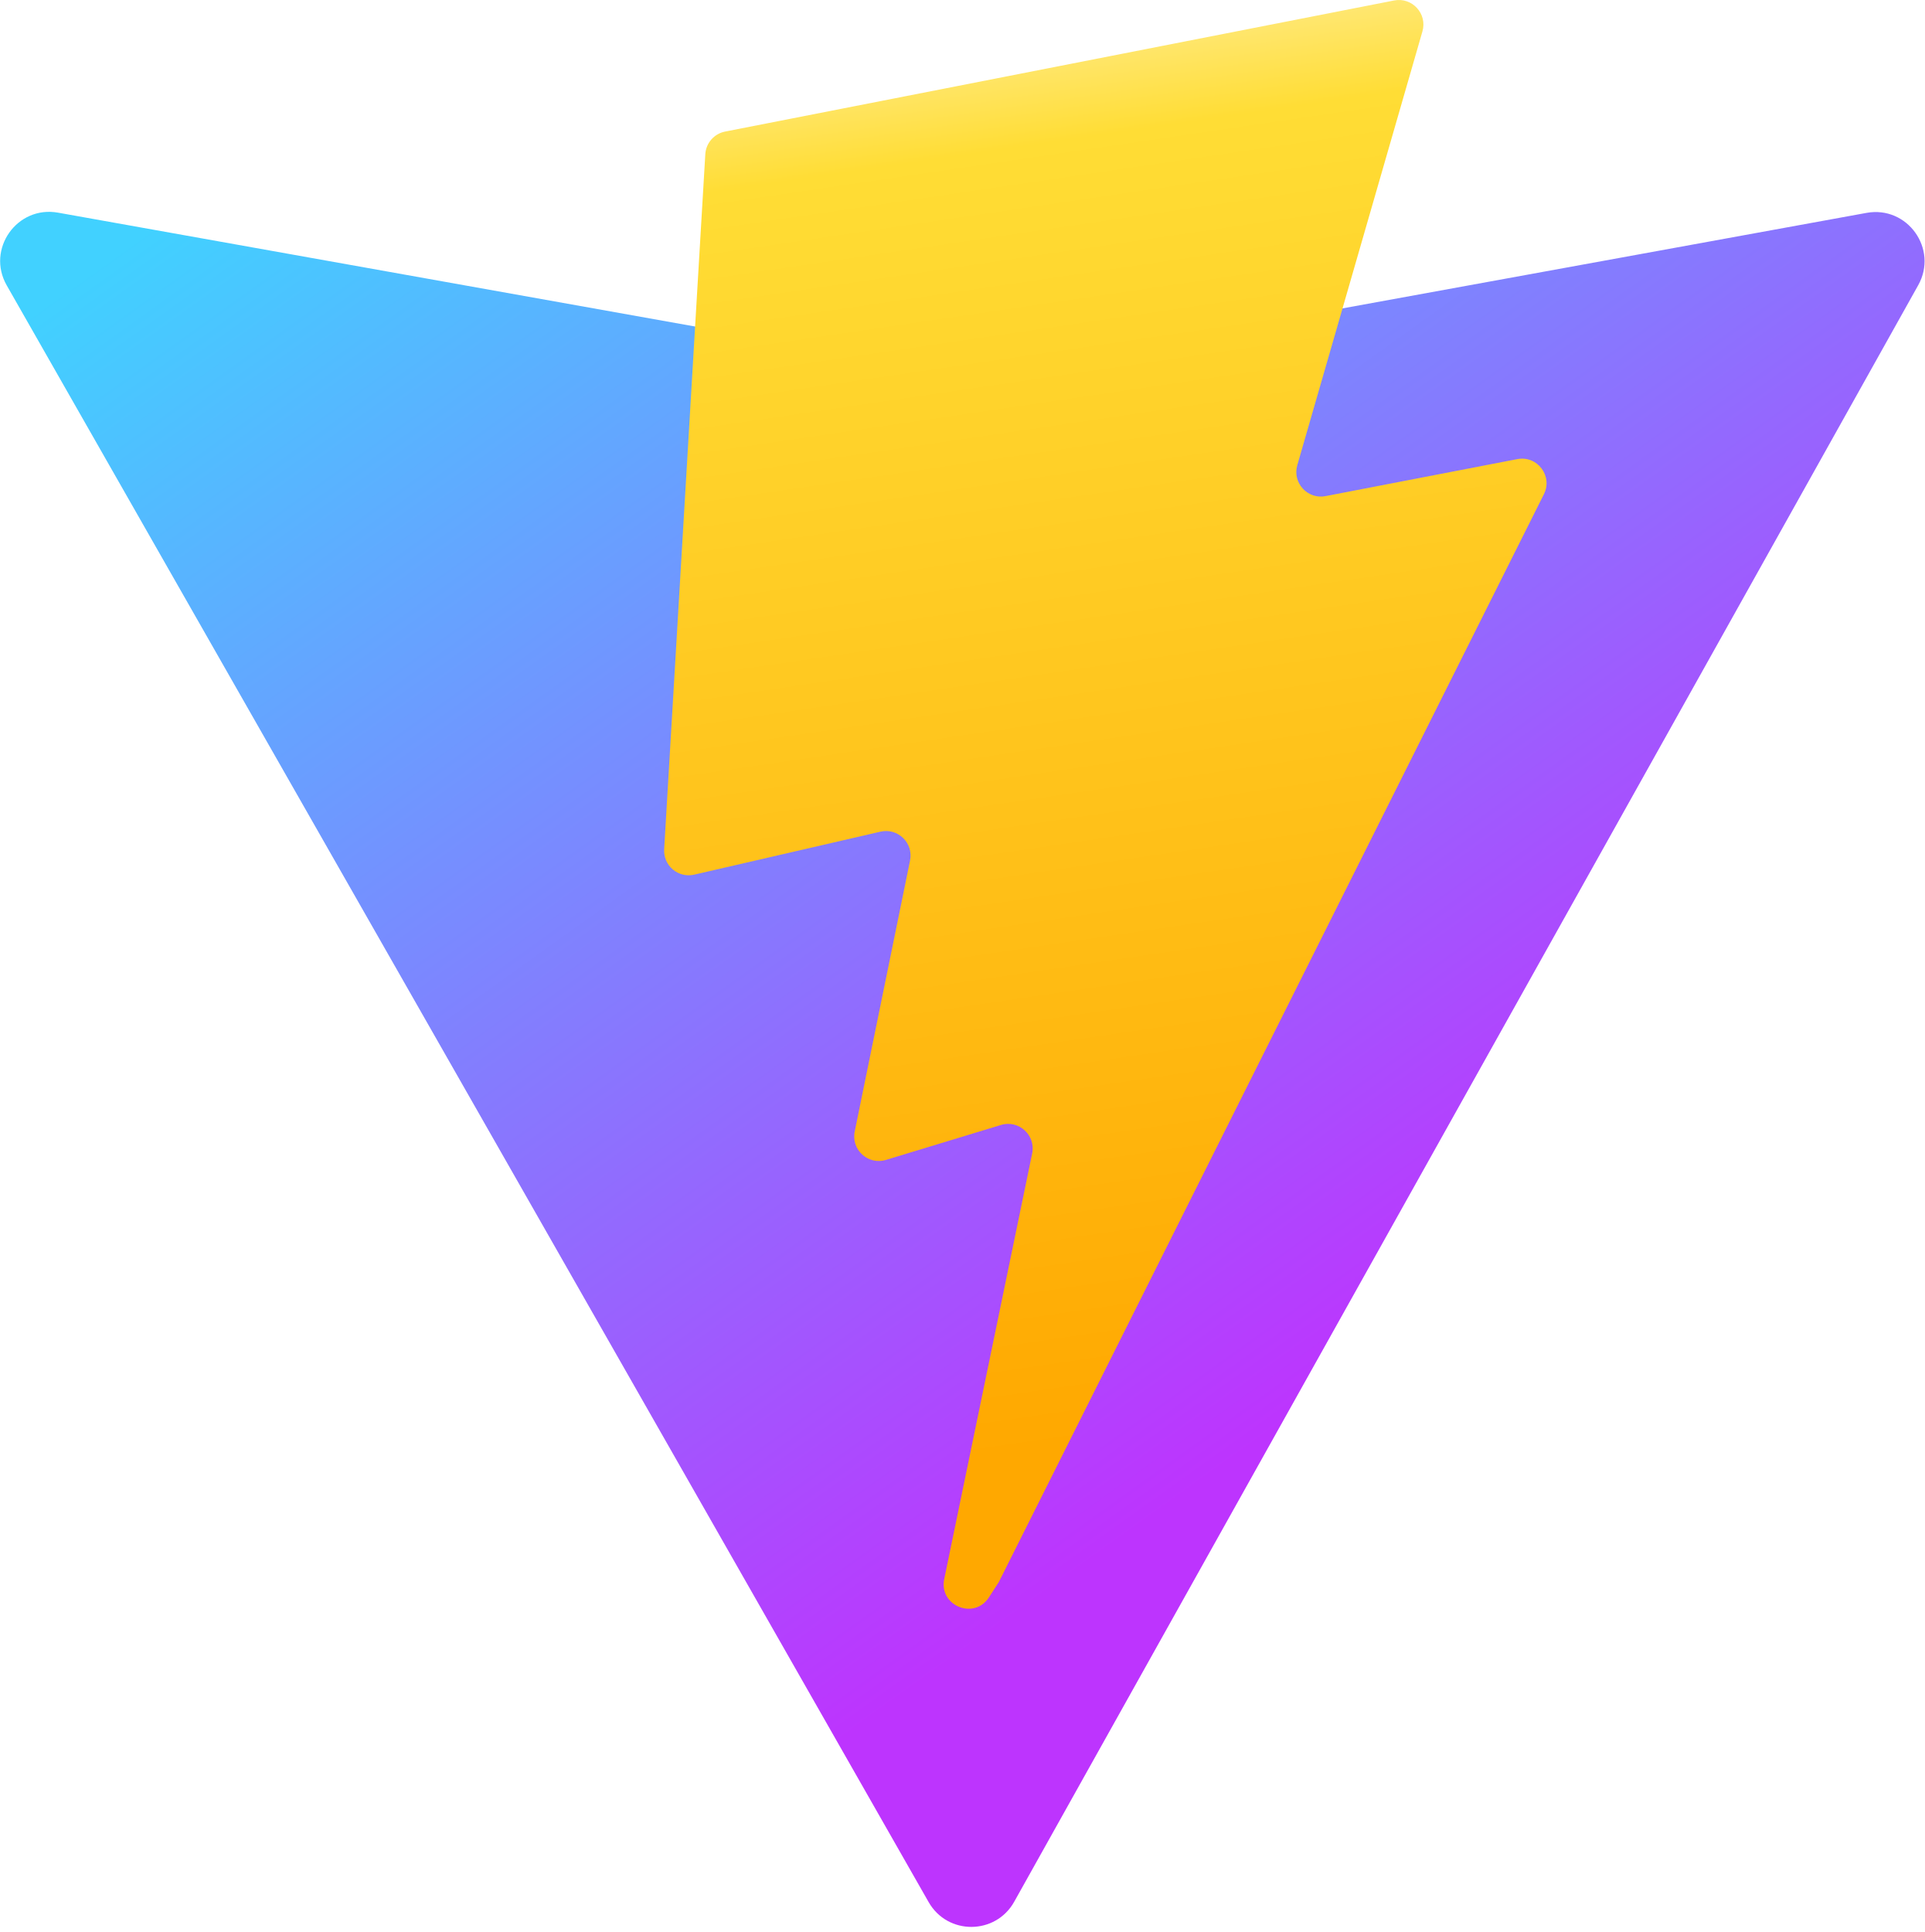
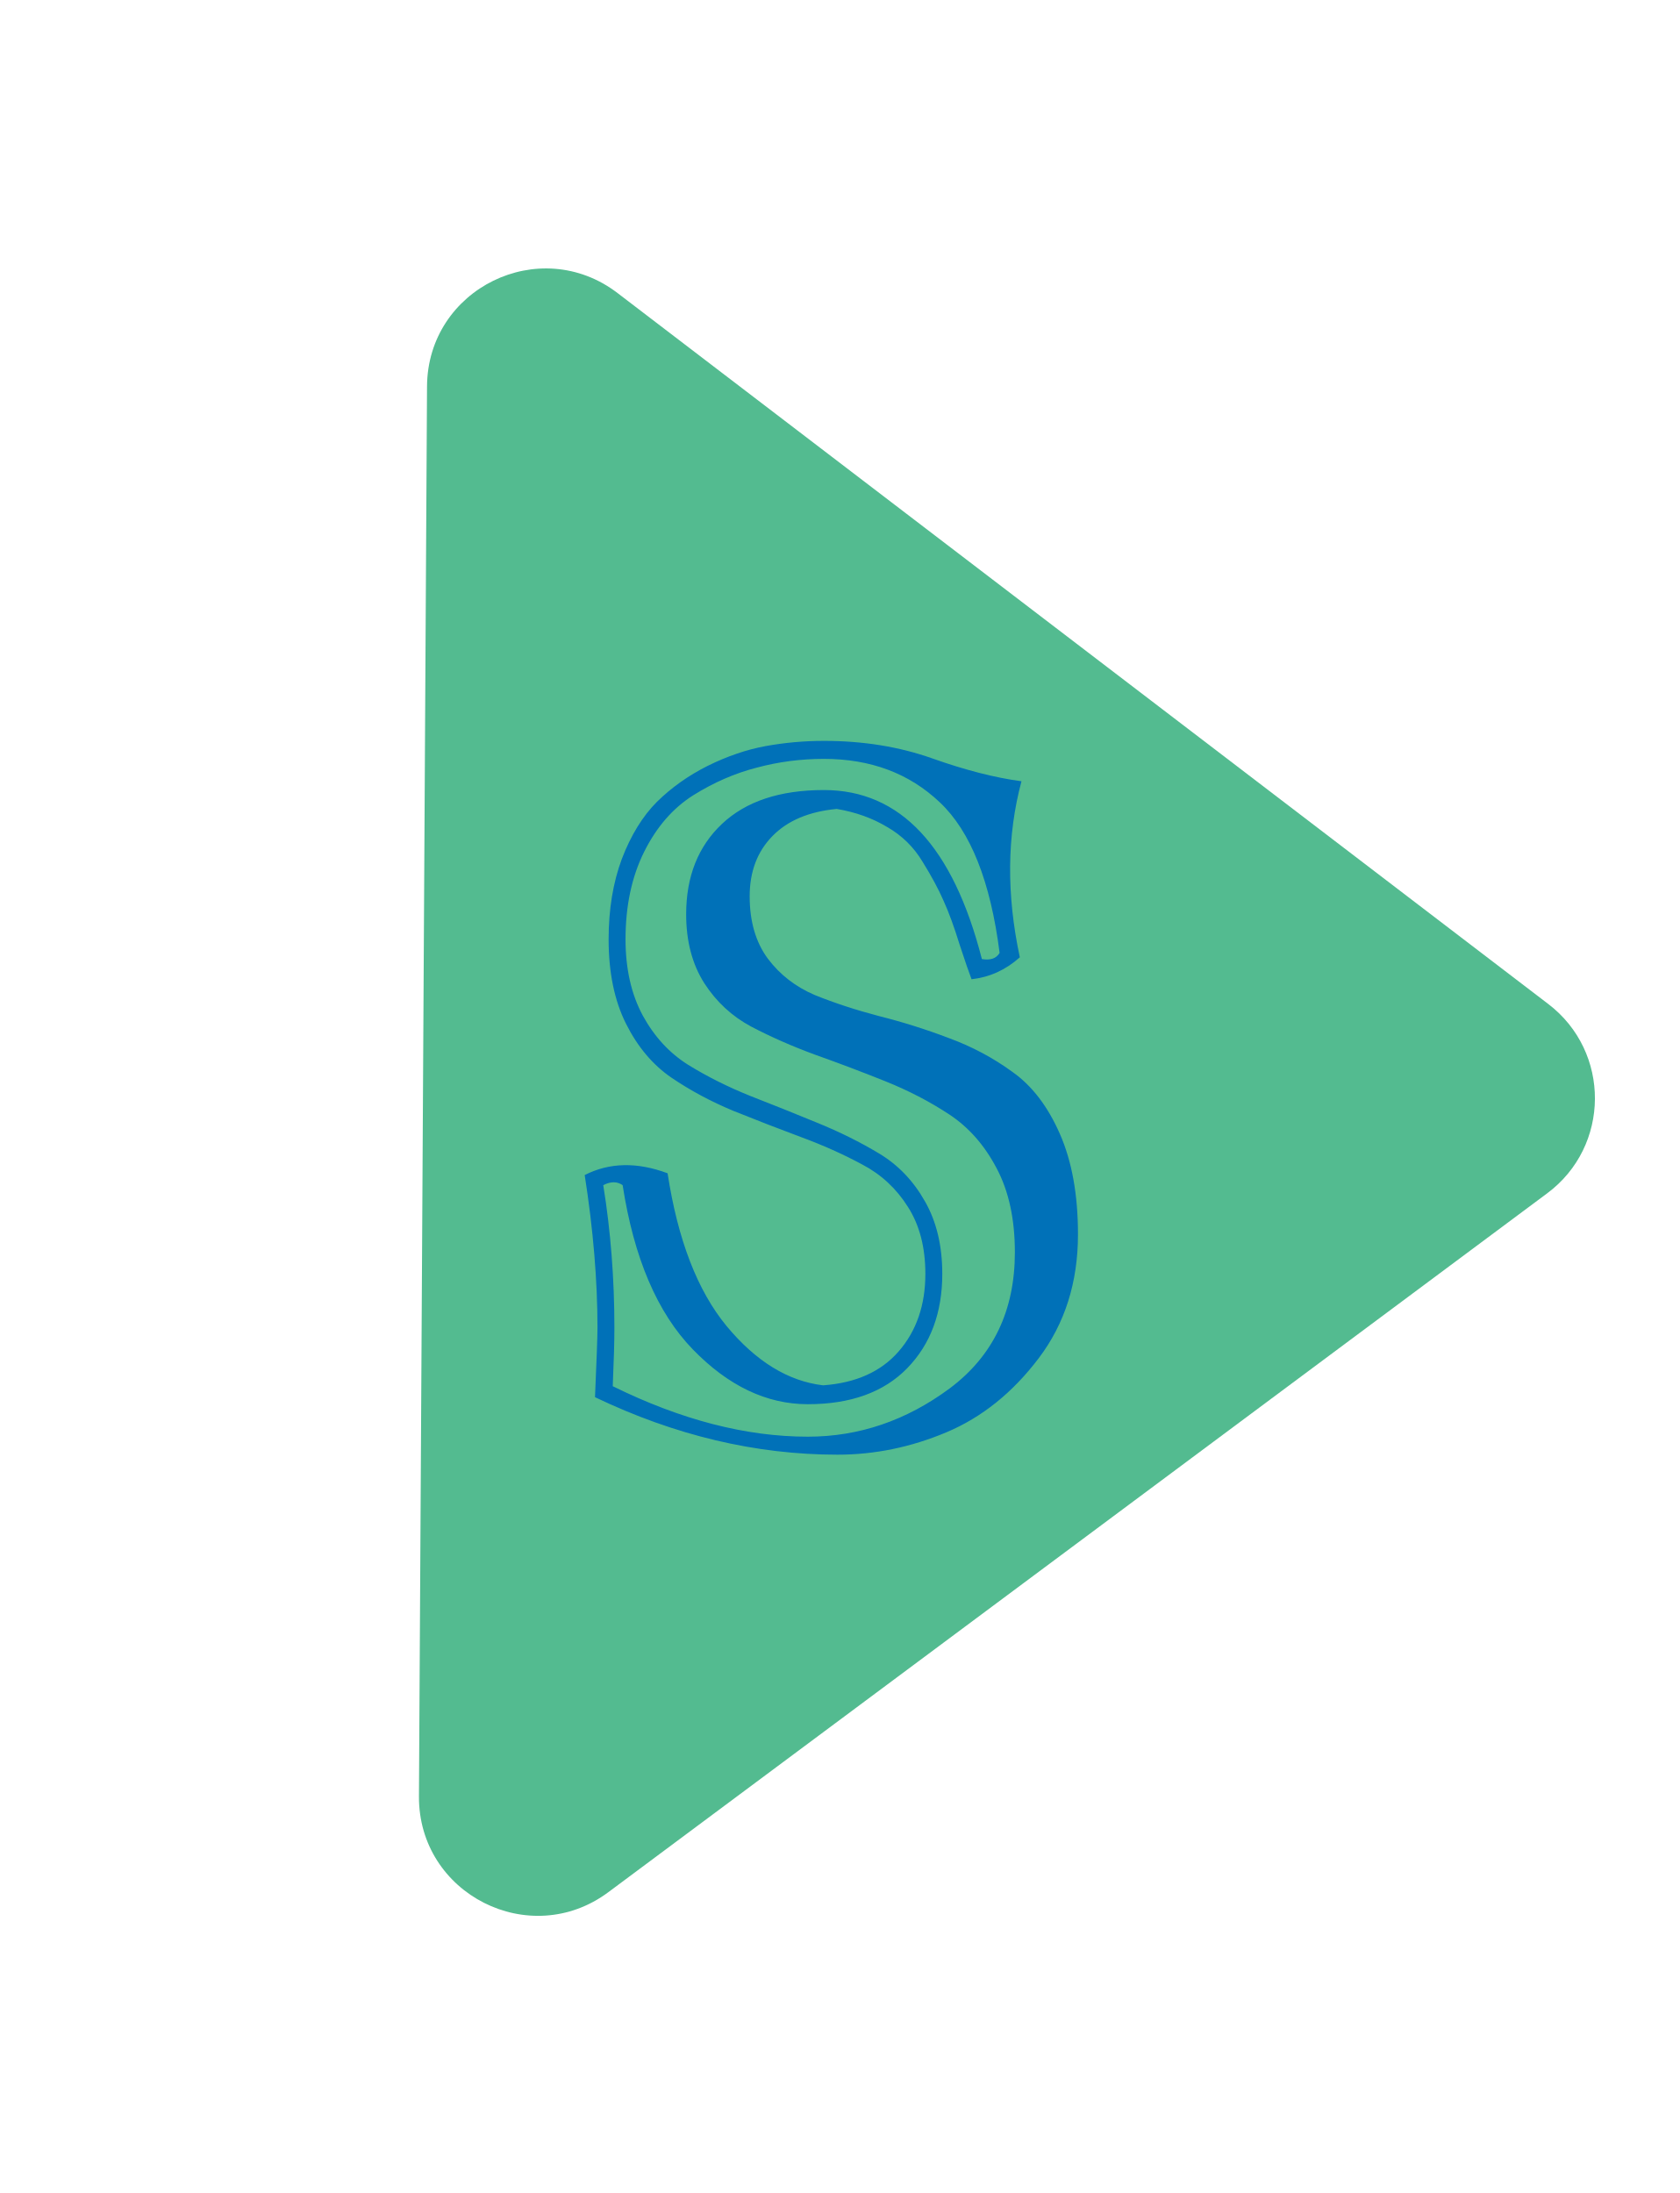
- <svg xmlns="http://www.w3.org/2000/svg" aria-hidden="true" role="img" class="iconify iconify--logos" width="31.88" height="32" preserveAspectRatio="xMidYMid meet" viewBox="0 0 256 257">
-   <defs>
-     <linearGradient id="IconifyId1813088fe1fbc01fb466" x1="-.828%" x2="57.636%" y1="7.652%" y2="78.411%">
-       <stop offset="0%" stop-color="#41D1FF" />
-       <stop offset="100%" stop-color="#BD34FE" />
-     </linearGradient>
-     <linearGradient id="IconifyId1813088fe1fbc01fb467" x1="43.376%" x2="50.316%" y1="2.242%" y2="89.03%">
-       <stop offset="0%" stop-color="#FFEA83" />
-       <stop offset="8.333%" stop-color="#FFDD35" />
-       <stop offset="100%" stop-color="#FFA800" />
-     </linearGradient>
-   </defs>
-   <path fill="url(#IconifyId1813088fe1fbc01fb466)" d="M255.153 37.938L134.897 252.976c-2.483 4.44-8.862 4.466-11.382.048L.875 37.958c-2.746-4.814 1.371-10.646 6.827-9.67l120.385 21.517a6.537 6.537 0 0 0 2.322-.004l117.867-21.483c5.438-.991 9.574 4.796 6.877 9.62Z" />
-   <path fill="url(#IconifyId1813088fe1fbc01fb467)" d="M185.432.063L96.44 17.501a3.268 3.268 0 0 0-2.634 3.014l-5.474 92.456a3.268 3.268 0 0 0 3.997 3.378l24.777-5.718c2.318-.535 4.413 1.507 3.936 3.838l-7.361 36.047c-.495 2.426 1.782 4.5 4.151 3.78l15.304-4.649c2.372-.72 4.652 1.36 4.15 3.788l-11.698 56.621c-.732 3.542 3.979 5.473 5.943 2.437l1.313-2.028l72.516-144.72c1.215-2.423-.88-5.186-3.54-4.672l-25.505 4.922c-2.396.462-4.435-1.77-3.759-4.114l16.646-57.705c.677-2.35-1.37-4.583-3.769-4.113Z" />
+ <svg xmlns="http://www.w3.org/2000/svg" className="logo1" width="170" height="222" viewBox="0 0 170 222" fill="none">
+   <path d="M156.721 101.638C163.059 106.48 163.004 116.04 156.611 120.799L61.577 191.548C53.636 197.46 42.35 191.746 42.407 181.843L43.224 39.118C43.28 29.215 54.631 23.648 62.503 29.662L156.721 101.638Z" fill="#53BB90" />
+   <path d="M83.397 75C87.377 75 91.037 75.593 94.377 76.778C97.717 77.963 100.723 78.733 103.395 79.088C101.92 84.599 101.864 90.539 103.228 96.909C101.808 98.183 100.18 98.924 98.343 99.131C98.121 98.568 97.717 97.398 97.132 95.62C96.576 93.813 96.033 92.332 95.504 91.176C95.003 90.021 94.294 88.702 93.375 87.221C92.484 85.74 91.288 84.569 89.785 83.71C88.31 82.822 86.612 82.214 84.692 81.888C81.881 82.155 79.71 83.073 78.179 84.644C76.648 86.214 75.883 88.243 75.883 90.732C75.883 93.28 76.495 95.383 77.72 97.042C78.944 98.672 80.531 99.901 82.479 100.731C84.455 101.531 86.626 102.242 88.992 102.864C91.357 103.456 93.709 104.197 96.047 105.086C98.385 105.945 100.528 107.086 102.476 108.508C104.452 109.9 106.053 111.989 107.277 114.774C108.502 117.559 109.114 120.951 109.114 124.951C109.114 129.809 107.792 133.987 105.148 137.483C102.504 140.979 99.387 143.482 95.796 144.993C92.206 146.504 88.532 147.259 84.775 147.259C76.509 147.259 68.326 145.319 60.227 141.438C60.394 137.616 60.478 135.275 60.478 134.416C60.478 129.617 60.046 124.462 59.184 118.951C61.688 117.677 64.486 117.618 67.575 118.773C68.605 125.499 70.595 130.654 73.545 134.238C76.523 137.823 79.779 139.823 83.314 140.238C86.626 140.001 89.172 138.86 90.954 136.816C92.763 134.742 93.667 132.12 93.667 128.95C93.667 126.284 93.083 124.032 91.914 122.195C90.745 120.329 89.2 118.892 87.28 117.885C85.359 116.848 83.272 115.914 81.018 115.085C78.791 114.255 76.537 113.381 74.255 112.463C71.972 111.515 69.871 110.389 67.951 109.085C66.058 107.782 64.527 105.96 63.358 103.619C62.19 101.279 61.605 98.435 61.605 95.087C61.605 92.065 62.05 89.354 62.941 86.954C63.859 84.555 65.042 82.629 66.49 81.177C67.965 79.725 69.676 78.511 71.624 77.533C73.601 76.555 75.549 75.889 77.469 75.533C79.417 75.178 81.394 75 83.397 75ZM83.397 76.822C81.059 76.822 78.791 77.118 76.593 77.711C74.394 78.274 72.251 79.207 70.163 80.511C68.104 81.814 66.448 83.725 65.195 86.243C63.943 88.762 63.317 91.709 63.317 95.087C63.317 98.079 63.901 100.657 65.07 102.819C66.239 104.953 67.77 106.612 69.662 107.797C71.583 108.982 73.684 110.034 75.966 110.952C78.249 111.841 80.503 112.744 82.729 113.663C84.984 114.581 87.071 115.618 88.992 116.774C90.912 117.929 92.457 119.544 93.626 121.618C94.795 123.662 95.379 126.106 95.379 128.95C95.379 132.89 94.196 136.075 91.831 138.505C89.465 140.934 86.111 142.149 81.769 142.149C77.594 142.149 73.712 140.297 70.122 136.594C66.531 132.89 64.165 127.35 63.024 119.973C62.468 119.588 61.814 119.588 61.062 119.973C61.814 124.625 62.19 129.439 62.19 134.416C62.19 135.809 62.134 137.779 62.023 140.327C68.925 143.734 75.507 145.437 81.769 145.437C86.946 145.437 91.733 143.808 96.13 140.549C100.528 137.26 102.727 132.668 102.727 126.773C102.727 123.425 102.114 120.595 100.89 118.285C99.665 115.944 98.065 114.122 96.089 112.818C94.113 111.515 91.942 110.389 89.576 109.441C87.21 108.493 84.859 107.604 82.521 106.775C80.183 105.915 78.026 104.967 76.05 103.93C74.102 102.893 72.515 101.427 71.29 99.531C70.066 97.605 69.454 95.279 69.454 92.554C69.454 88.732 70.664 85.68 73.086 83.399C75.507 81.118 78.944 79.977 83.397 79.977C91.135 79.977 96.465 85.68 99.387 97.087C100.25 97.235 100.848 97.027 101.182 96.465C100.264 89.236 98.246 84.155 95.129 81.222C92.039 78.289 88.129 76.822 83.397 76.822Z" fill="#0071B8" />
</svg>
